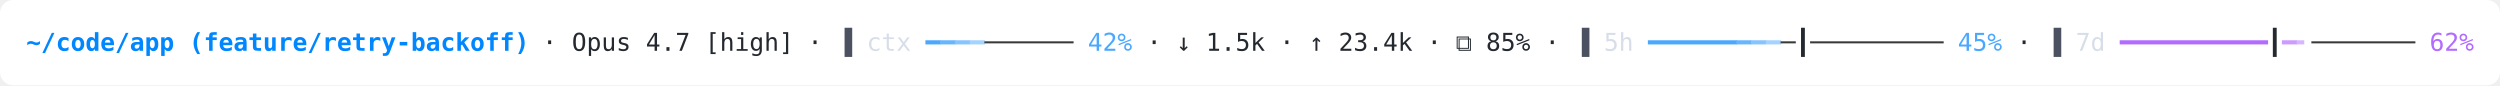
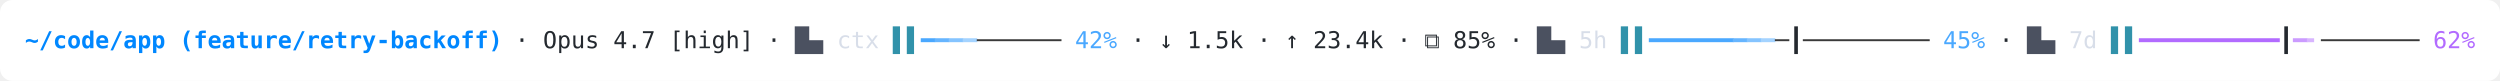
- <svg xmlns="http://www.w3.org/2000/svg" width="1526" height="52" viewBox="0 0 1526 52">
-   <rect width="1526" height="52" rx="8" fill="#ffffff" />
+ <svg xmlns="http://www.w3.org/2000/svg" width="1607" height="52" viewBox="0 0 1607 52">
+   <rect width="1607" height="52" rx="8" fill="#ffffff" />
  <g font-family="ui-monospace, SFMono-Regular, Menlo, Consolas, 'DejaVu Sans Mono', 'Liberation Mono', monospace" font-size="15" fill="#24292f" xml:space="preserve">
    <text y="31">
      <tspan x="16" fill="#0087ff" font-weight="bold">~/code/app (feature/retry-backoff)</tspan>
      <tspan x="331" opacity="0.55">·</tspan>
      <tspan x="340"> Opus 4.7 [high] </tspan>
      <tspan x="493" opacity="0.55">·</tspan>
-       <tspan x="511" fill="#4b5160">▐</tspan>
-       <tspan x="520" fill="#d8dee9" opacity="0.55"> ctx </tspan>
-       <tspan x="565" fill="#4aa8ff">━</tspan>
-       <tspan x="574" fill="#66b5ff">━</tspan>
-       <tspan x="583" fill="#85c4ff">━</tspan>
-       <tspan x="592" fill="#a4d3ff">━</tspan>
-       <tspan x="601" fill="#3a3a3a">──────</tspan>
-       <tspan x="664" fill="#4aa8ff">42%</tspan>
-       <tspan x="700" opacity="0.55">·</tspan>
-       <tspan x="709"> ↓ 1.5k </tspan>
-       <tspan x="781" opacity="0.55">·</tspan>
-       <tspan x="790"> ↑ 23.4k </tspan>
-       <tspan x="871" opacity="0.55">·</tspan>
-       <tspan x="880"> ⧉ 85% </tspan>
-       <tspan x="943" opacity="0.55">·</tspan>
-       <tspan x="961" fill="#4b5160">▐</tspan>
-       <tspan x="970" fill="#d8dee9" opacity="0.55"> 5h </tspan>
-       <tspan x="1006" fill="#4aa8ff">━━━━━━</tspan>
-       <tspan x="1060" fill="#66b5ff">━</tspan>
-       <tspan x="1069" fill="#85c4ff">━</tspan>
-       <tspan x="1078" fill="#a4d3ff">━</tspan>
-       <tspan x="1087" fill="#3a3a3a">─</tspan>
-       <tspan x="1096" font-weight="bold">┃</tspan>
-       <tspan x="1105" fill="#3a3a3a">─────────</tspan>
-       <tspan x="1195" fill="#4aa8ff">45%</tspan>
-       <tspan x="1231" opacity="0.55">·</tspan>
-       <tspan x="1249" fill="#4b5160">▐</tspan>
-       <tspan x="1258" fill="#d8dee9" opacity="0.55"> 7d </tspan>
-       <tspan x="1294" fill="#b26bff">━━━━━━━━━━</tspan>
-       <tspan x="1384" font-weight="bold">┃</tspan>
-       <tspan x="1393" fill="#cb9bff">━</tspan>
-       <tspan x="1402" fill="#d8b5ff">╸</tspan>
-       <tspan x="1411" fill="#3a3a3a">───────</tspan>
-       <tspan x="1483" fill="#b26bff">62%</tspan>
+       <tspan x="511" fill="#4b5160">█▄</tspan>
+       <tspan x="529" fill="#d8dee9" opacity="0.55"> ctx </tspan>
+       <tspan x="574" fill="#3192aa" opacity="0.55">▌▌</tspan>
+       <tspan x="592" fill="#4aa8ff">━</tspan>
+       <tspan x="601" fill="#66b5ff">━</tspan>
+       <tspan x="610" fill="#85c4ff">━</tspan>
+       <tspan x="619" fill="#a4d3ff">━</tspan>
+       <tspan x="628" fill="#3a3a3a">──────</tspan>
+       <tspan x="691" fill="#4aa8ff">42%</tspan>
+       <tspan x="727" opacity="0.55">·</tspan>
+       <tspan x="736"> ↓ 1.5k </tspan>
+       <tspan x="808" opacity="0.55">·</tspan>
+       <tspan x="817"> ↑ 23.4k </tspan>
+       <tspan x="898" opacity="0.55">·</tspan>
+       <tspan x="907"> ⧉ 85% </tspan>
+       <tspan x="970" opacity="0.55">·</tspan>
+       <tspan x="988" fill="#4b5160">█▄</tspan>
+       <tspan x="1006" fill="#d8dee9" opacity="0.55"> 5h </tspan>
+       <tspan x="1042" fill="#3192aa" opacity="0.55">▌▌</tspan>
+       <tspan x="1060" fill="#4aa8ff">━━━━━━</tspan>
+       <tspan x="1114" fill="#66b5ff">━</tspan>
+       <tspan x="1123" fill="#85c4ff">━</tspan>
+       <tspan x="1132" fill="#a4d3ff">━</tspan>
+       <tspan x="1141" fill="#3a3a3a">─</tspan>
+       <tspan x="1150" font-weight="bold">┃</tspan>
+       <tspan x="1159" fill="#3a3a3a">─────────</tspan>
+       <tspan x="1249" fill="#4aa8ff">45%</tspan>
+       <tspan x="1285" opacity="0.55">·</tspan>
+       <tspan x="1303" fill="#4b5160">█▄</tspan>
+       <tspan x="1321" fill="#d8dee9" opacity="0.55"> 7d </tspan>
+       <tspan x="1357" fill="#3192aa" opacity="0.55">▌▌</tspan>
+       <tspan x="1375" fill="#b26bff">━━━━━━━━━━</tspan>
+       <tspan x="1465" font-weight="bold">┃</tspan>
+       <tspan x="1474" fill="#cb9bff">━</tspan>
+       <tspan x="1483" fill="#d8b5ff">╸</tspan>
+       <tspan x="1492" fill="#3a3a3a">───────</tspan>
+       <tspan x="1564" fill="#b26bff">62%</tspan>
    </text>
  </g>
</svg>
